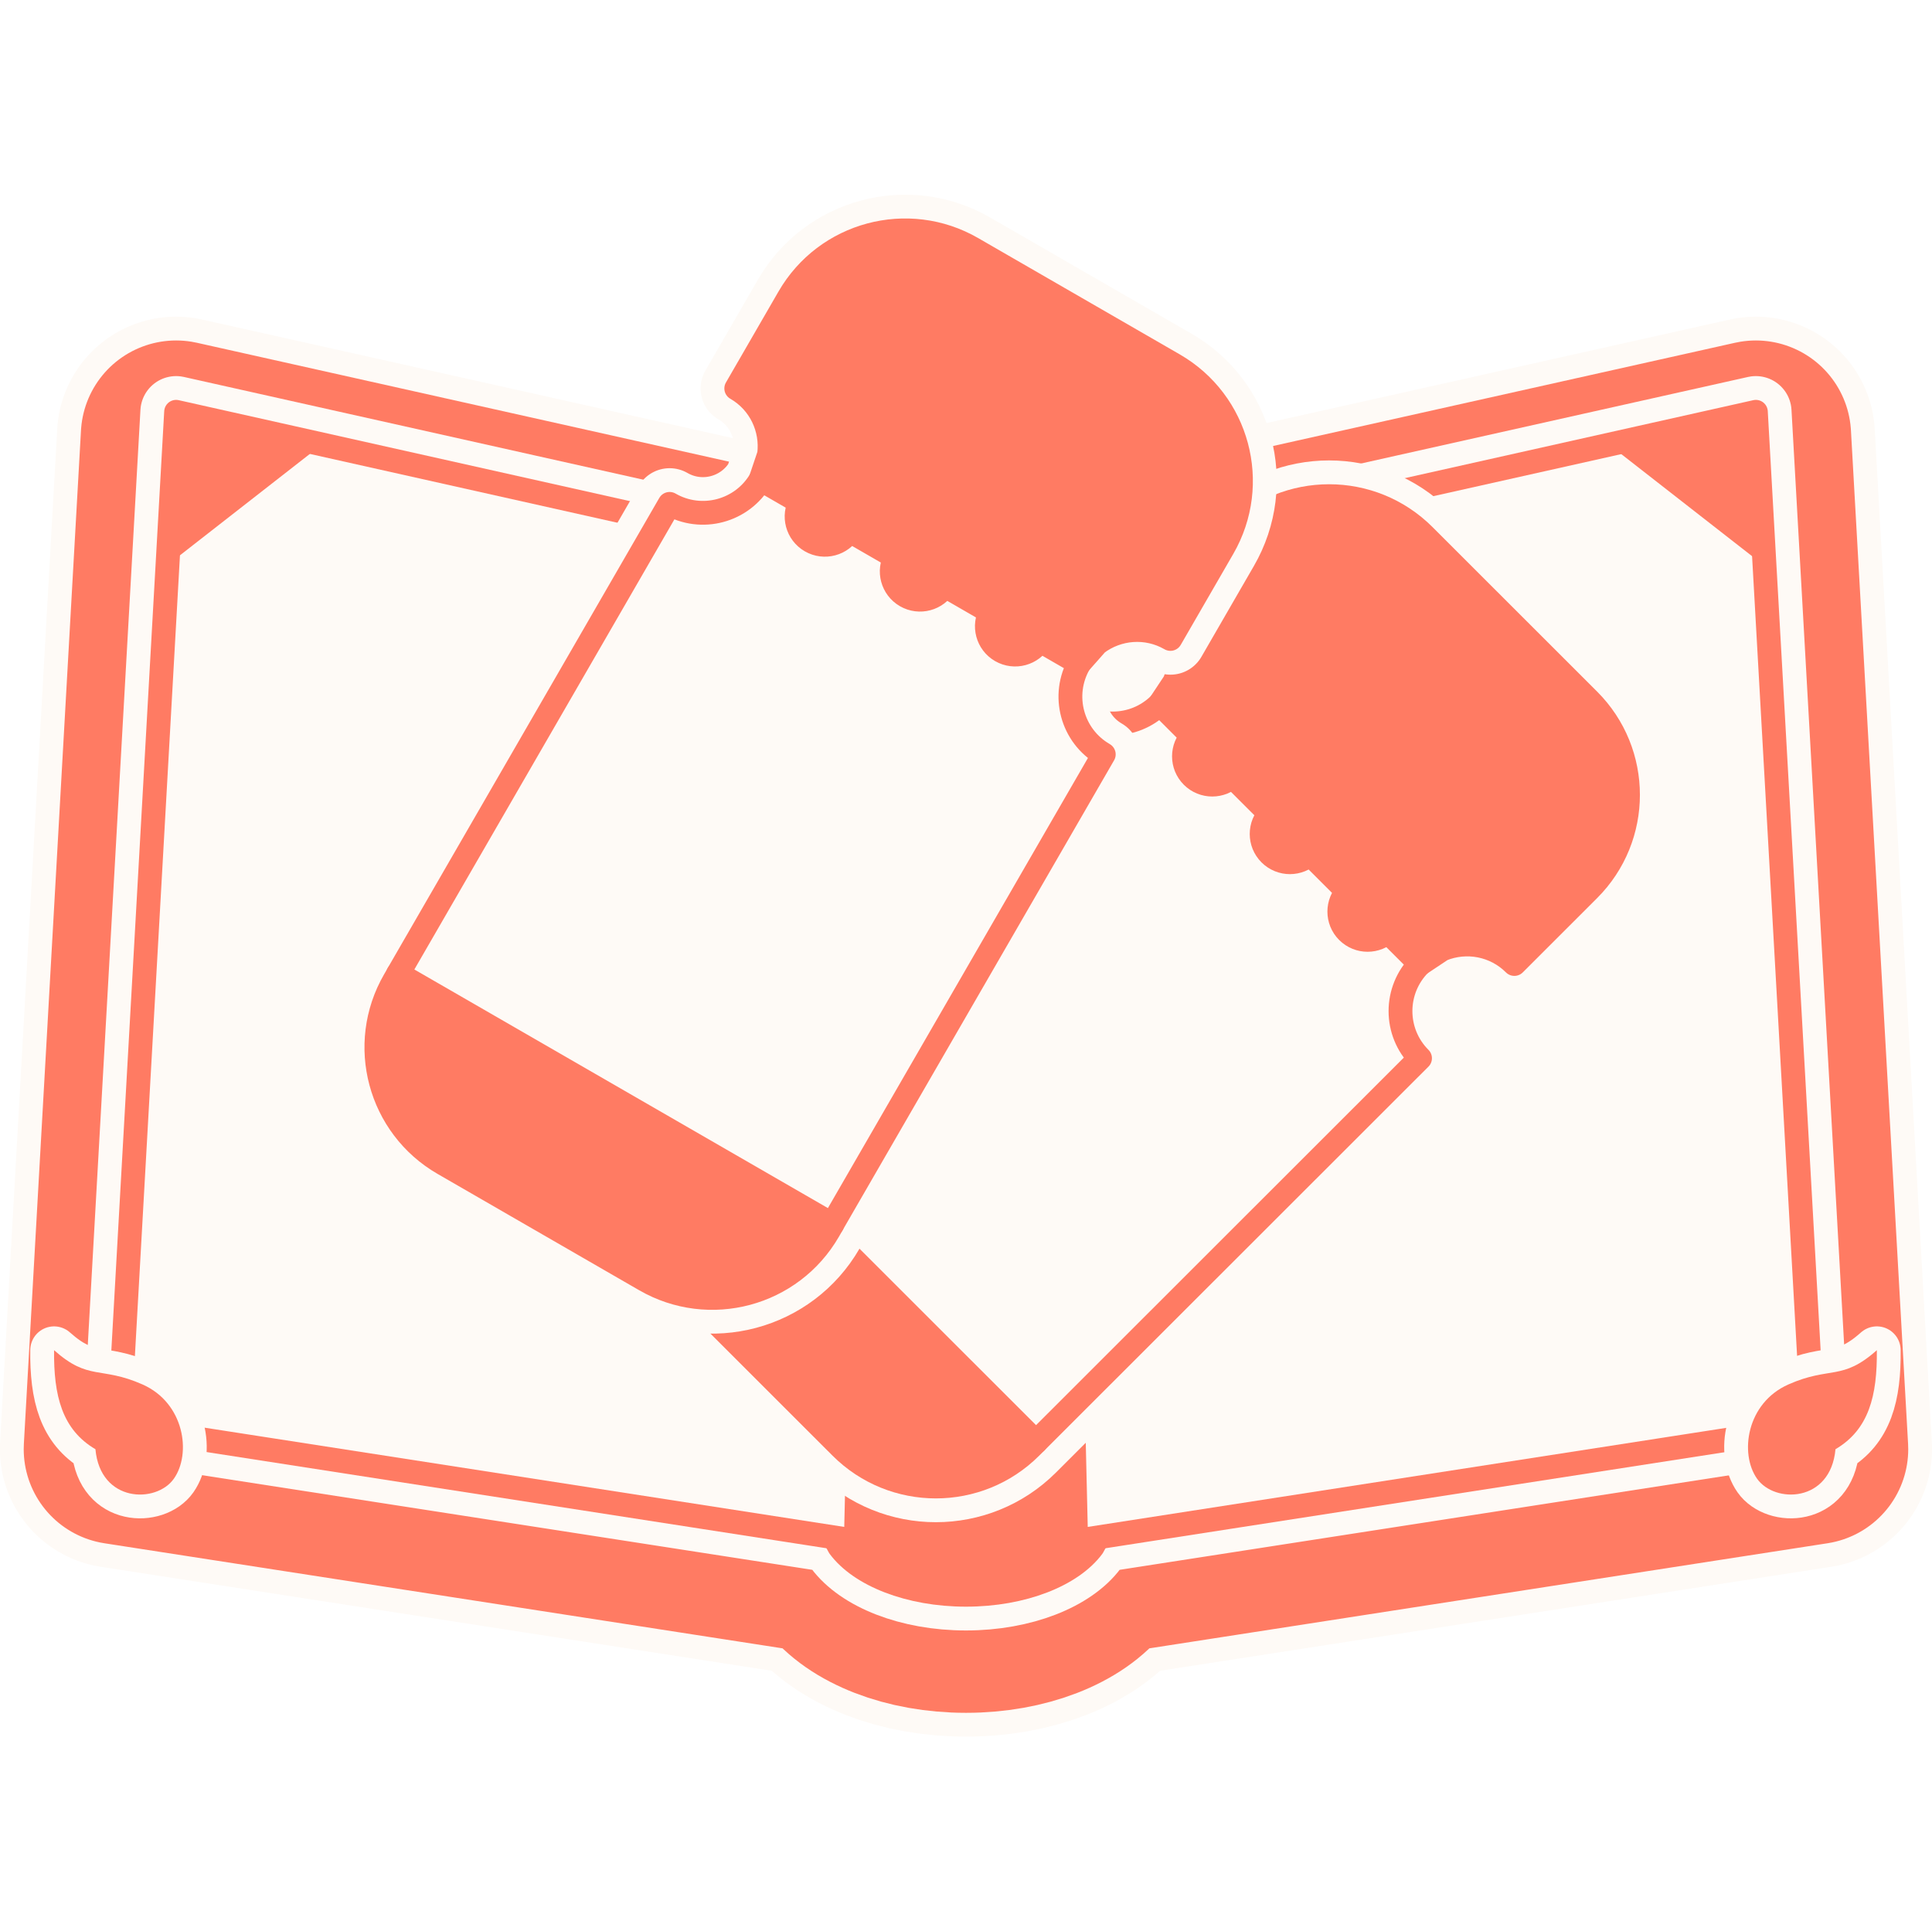
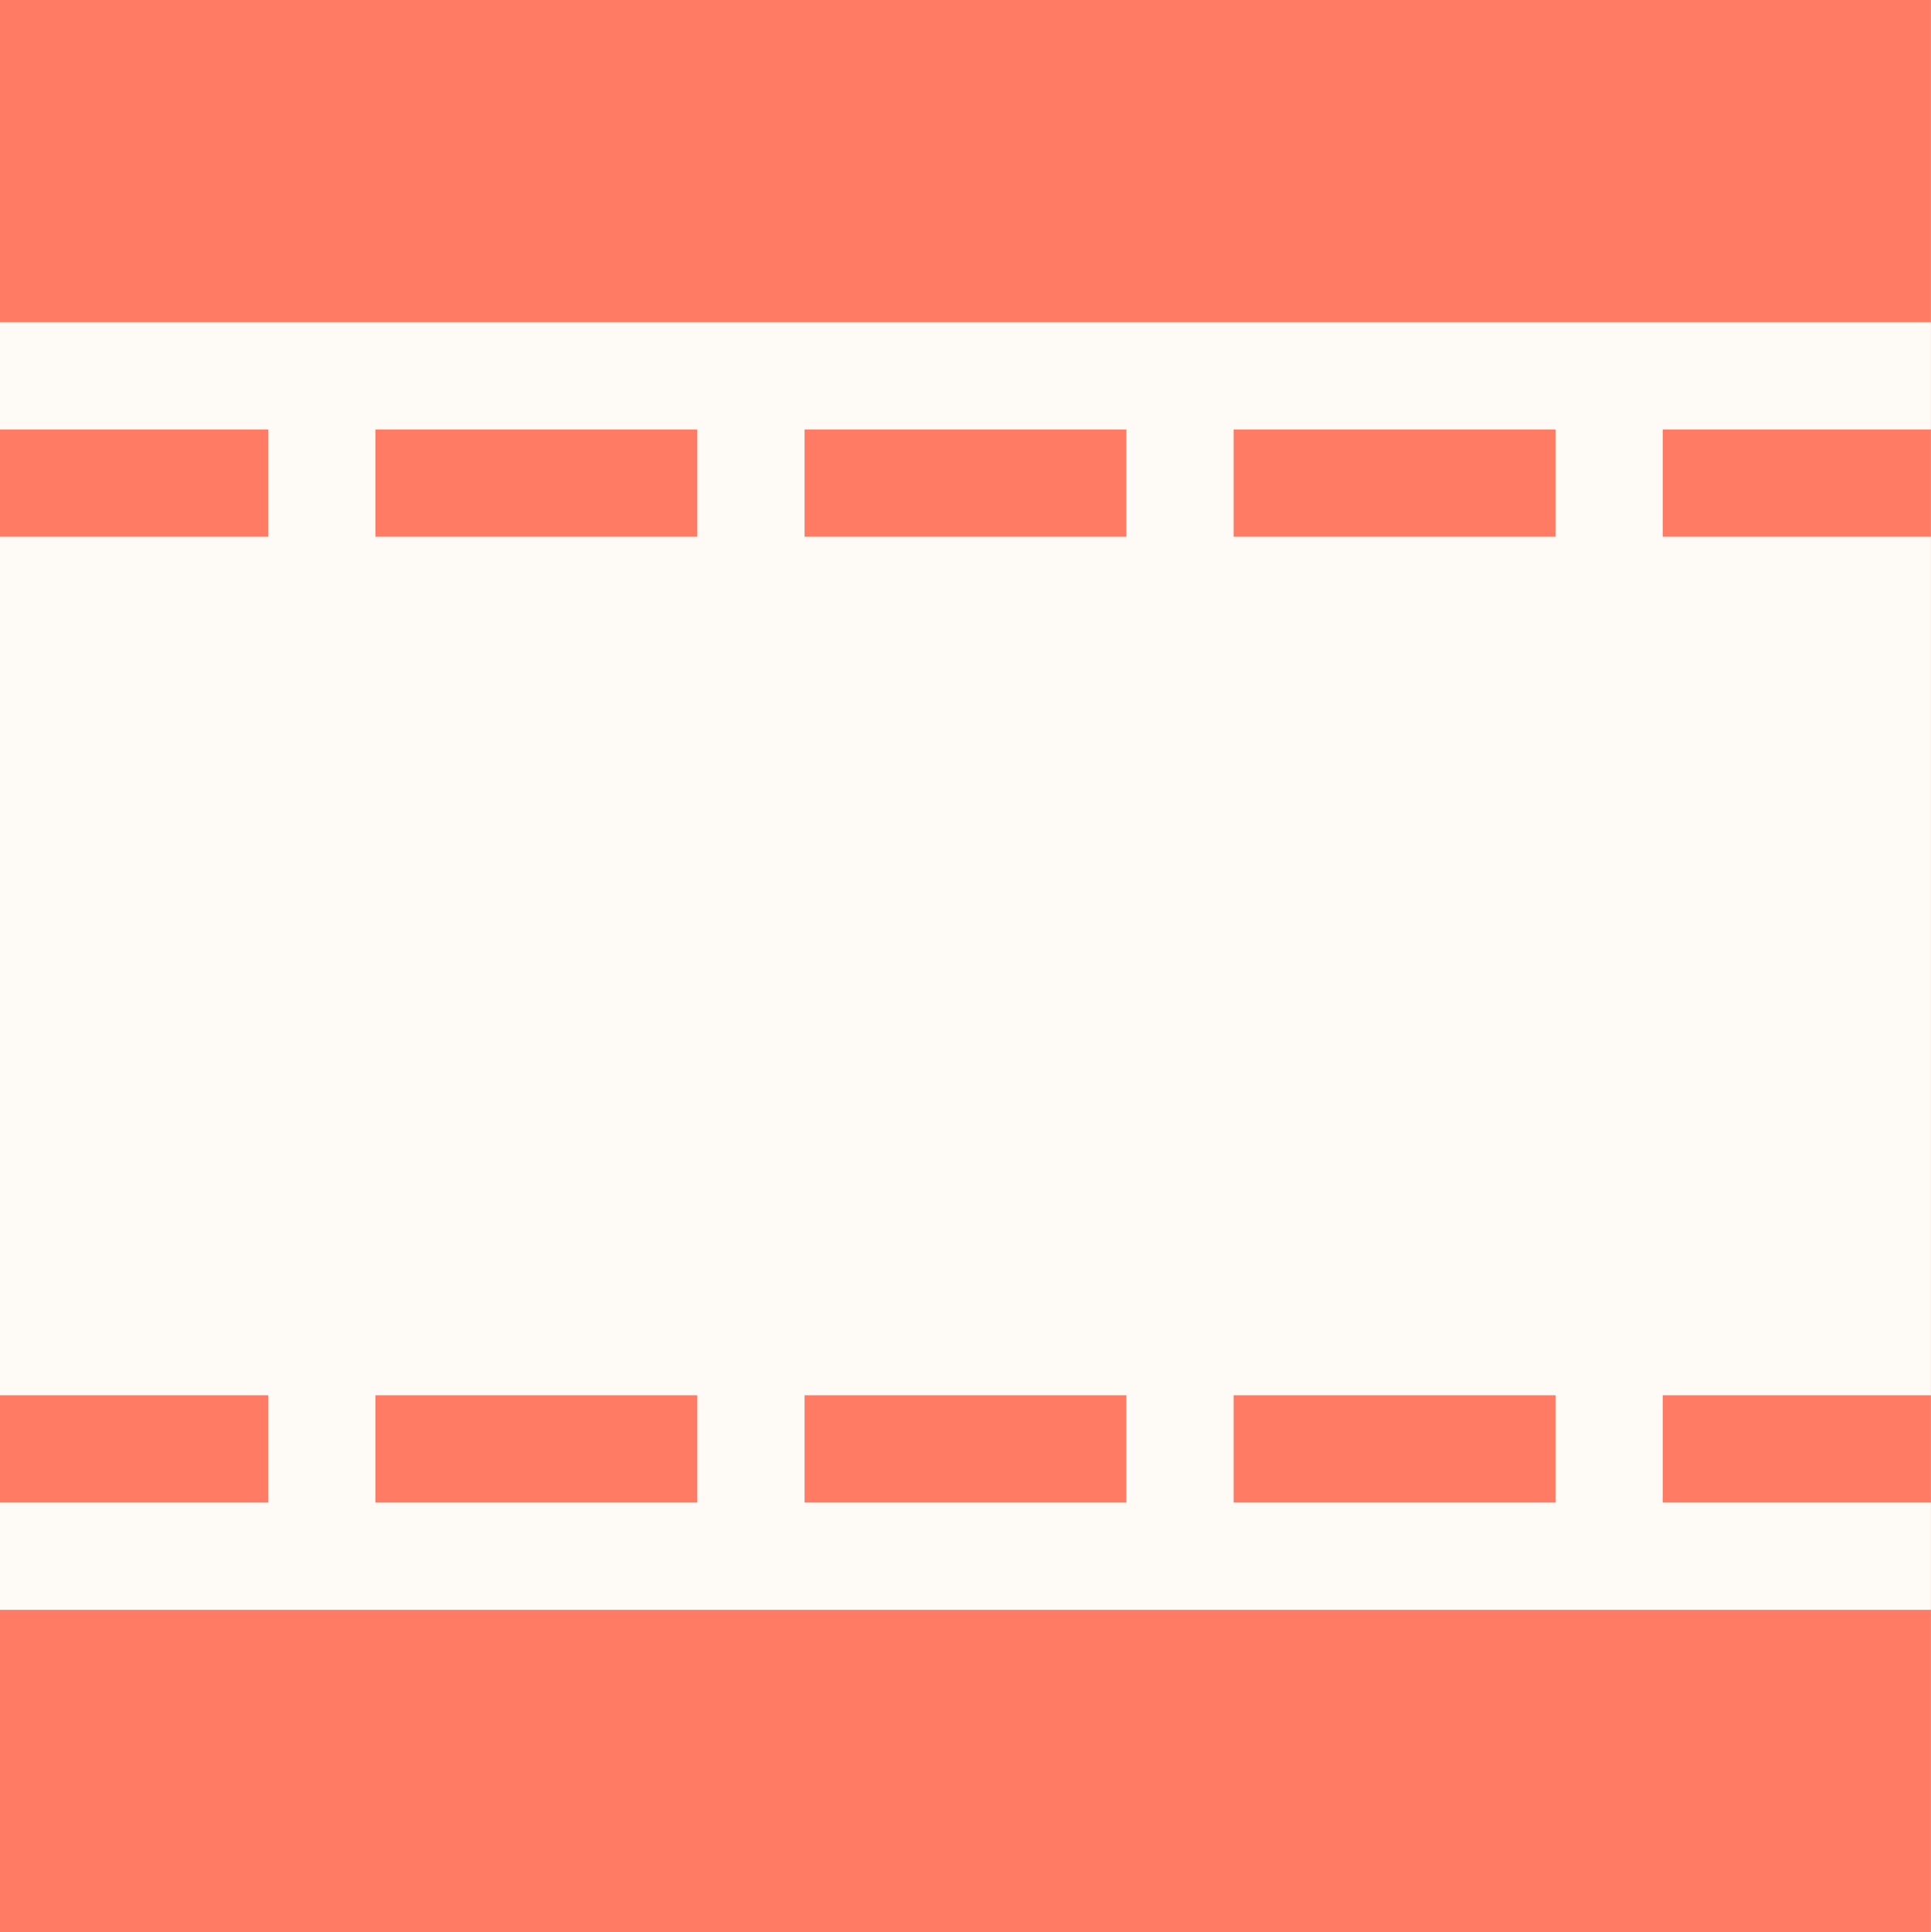
- <svg xmlns="http://www.w3.org/2000/svg" overflow="hidden" viewBox="0 0 1880 1879" xml:space="preserve">
+ <svg xmlns="http://www.w3.org/2000/svg" width="2338" height="2339" xml:space="preserve" overflow="hidden">
  <defs>
-     <clipPath id="a">
-       <rect x="1260" y="298" width="1880" height="1879" />
+     <clipPath id="clip0">
+       <rect x="1031" y="68" width="2338" height="2339" />
    </clipPath>
  </defs>
-   <g transform="translate(-1260 -298)" clip-path="url(#a)">
-     <rect x="1260" y="298" width="1880" height="1879" fill-opacity="0" />
-     <g fill-rule="evenodd">
-       <path transform="matrix(1.0005 0 0 1 -25.358 11.936)" d="m1456 710.07 683.48 152.81c-0.08 3.272-0.16 6.544-0.23 9.815l10.4 4.92c21.29 8.238 46.94 13.049 74.57 13.049 27.62 0 53.28-4.811 74.56-13.049l10.4-4.92c-0.07-3.271-0.15-6.543-0.22-9.815l683.47-152.81 55.57 986.33-695.82 107.88v0l-20.99 3.26 20.99-3.26-5.08 9.38c-20.25 27.42-67.64 46.67-122.88 46.67s-102.64-19.25-122.88-46.67l-5.09-9.38-695.81-107.88 55.56-986.33z" fill="#FEFAF6" stroke="#FEFAF6" stroke-linecap="round" stroke-linejoin="round" stroke-miterlimit="10" stroke-width="231.64" />
-       <path transform="matrix(1.0005 0 0 1 -25.358 11.936)" d="m1456 710.07 683.48 152.81c-0.08 3.272-0.16 6.544-0.23 9.815l10.4 4.92c21.29 8.238 46.94 13.049 74.57 13.049 27.62 0 53.28-4.811 74.56-13.049l10.4-4.92c-0.07-3.271-0.15-6.543-0.22-9.815l683.47-152.81 55.57 986.33-695.82 107.88v0l-20.99 3.26 20.99-3.26-5.08 9.38c-20.25 27.42-67.64 46.67-122.88 46.67s-102.64-19.25-122.88-46.67l-5.09-9.38-695.81-107.88 55.56-986.33z" fill="#FF7B63" stroke="#FF7B63" stroke-linecap="round" stroke-linejoin="round" stroke-miterlimit="10" stroke-width="185.31" />
-       <path transform="matrix(1.0005 0 0 1 -25.358 11.936)" d="m1456 686.82 683.48 152.95c-0.08 3.274-0.16 6.549-0.23 9.824l10.4 4.924c21.29 8.246 46.94 13.061 74.57 13.061 27.62 0 53.28-4.815 74.56-13.061l10.4-4.924c-0.07-3.275-0.15-6.549-0.22-9.824l683.47-152.95 55.57 987.2-695.82 107.97v0l-20.99 3.27 20.99-3.27-5.08 9.4c-20.25 27.45-67.64 46.7-122.88 46.7s-102.64-19.25-122.88-46.7l-5.09-9.4-695.81-107.97 55.56-987.2z" fill="none" stroke="#FEFAF6" stroke-linecap="round" stroke-linejoin="round" stroke-miterlimit="10" stroke-width="69.491" />
-       <path transform="matrix(1.0005 0 0 1 -25.358 11.936)" d="m2139 849.56 10.44 4.923c21.35 8.247 47.09 13.062 74.8 13.062 27.7 0 53.45-4.815 74.8-13.062l10.44-4.923 20.41 865.64 1.65 70.05 21.07-3.26-5.1 9.4c-20.31 27.45-67.86 46.7-123.27 46.7s-102.96-19.25-123.28-46.7l-5.09-9.4 21.07 3.26 1.64-70.05z" fill="#FF7B63" stroke="#FF7B63" stroke-linecap="round" stroke-linejoin="round" stroke-miterlimit="10" stroke-width="23.164" />
-       <path transform="matrix(1.0005 0 0 1 -25.358 11.936)" d="m1456 686.82-55.55 987.45 716.65 111.26 22.22-945.72-683.32-152.99z" fill="#FEFAF6" stroke="#FF7B63" stroke-linecap="round" stroke-linejoin="round" stroke-miterlimit="10" stroke-width="23.164" />
-       <path transform="matrix(-1.0005 0 0 1 3024.2 698.76)" d="M55.555 0 0 987.45 716.654 1098.71 738.876 152.985 55.555 0Z" fill="#FEFAF6" stroke="#FF7B63" stroke-linecap="round" stroke-linejoin="round" stroke-miterlimit="10" stroke-width="23.164" />
-       <path transform="matrix(1.0005 0 0 1 -25.358 11.936)" d="m2993.6 1725.1c-17.16-24.4-10.29-73.64 30.53-91.7 40.8-18.06 52.13-3.12 86-33.34 0.47 44.28-7.74 77.28-40.23 96.38-4.68 52.1-59.13 53.06-76.3 28.66z" fill="none" stroke="#FEFAF6" stroke-linecap="round" stroke-linejoin="round" stroke-miterlimit="10" stroke-width="46.327" />
-       <path transform="matrix(1.0005 0 0 1 -25.358 11.936)" d="m2993.6 1725.1c-17.16-24.4-10.29-73.64 30.53-91.7 40.8-18.06 52.13-3.12 86-33.34 0.47 44.28-7.74 77.28-40.23 96.38-4.68 52.1-59.13 53.06-76.3 28.66z" fill="#FF7B63" />
-       <path transform="matrix(-1.0005 0 0 1 1438 1612)" d="m8.786 125.04c-17.167-24.4-10.289-73.634 30.52-91.695 40.809-18.061 52.139-3.126 86.012-33.344 0.462 44.285-7.746 77.281-40.232 96.384-4.682 52.1-59.133 53.055-76.301 28.655z" fill="none" stroke="#FEFAF6" stroke-linecap="round" stroke-linejoin="round" stroke-miterlimit="10" stroke-width="46.327" />
-       <path transform="matrix(-1.0005 0 0 1 1438 1612)" d="m8.786 125.04c-17.167-24.4-10.289-73.634 30.52-91.695 40.809-18.061 52.139-3.126 86.012-33.344 0.462 44.285-7.746 77.281-40.232 96.384-4.682 52.1-59.133 53.055-76.301 28.655z" fill="#FF7B63" />
-       <path transform="matrix(1.0005 0 0 1 -25.358 11.936)" d="m1454.8 686.32 143.18 32.213-151.61 118.39z" fill="#FF7B63" />
-       <path transform="matrix(-1.0005 0 0 1 2977.2 698.25)" d="m8.432 0-8.432 150.6 151.62-118.39z" fill="#FF7B63" />
-       <path transform="matrix(1.0005 0 0 1 -25.358 11.936)" d="m1942.5 1349.7 5.11-5.12 373.44-373.44c25.33 25.329 66.4 25.329 91.73 0v0l14.24-21.455c9.5-23.422 4.75-51.271-14.24-70.268l72.27-72.271c50.99-50.998 133.67-50.998 184.68 0l160.09 160.1c51.01 50.992 51.01 133.68 0 184.68l-72.27 72.27c-18.99-19-46.85-23.74-70.27-14.25l-21.44 14.25v0 0c-25.33 25.33-25.33 66.4 0 91.72l-373.45 373.45-5.12 5.11c-50.99 51-133.68 51-184.68 0l-160.09-160.1c-51.01-51-51.01-133.68 0-184.68z" fill="#FF7B63" stroke="#FEFAF6" stroke-linecap="round" stroke-linejoin="round" stroke-miterlimit="10" stroke-width="69.491" />
-       <path transform="matrix(1.0005 0 0 1 -25.358 11.936)" d="m1942.5 1349.7 5.12-5.12 344.78 344.79-5.12 5.11c-50.99 51-133.68 51-184.68 0l-160.1-160.1c-51-51-51-133.68 0-184.68z" fill="#FF7B63" stroke="#FF7B63" stroke-linecap="round" stroke-linejoin="round" stroke-miterlimit="10" stroke-width="23.164" />
-       <path transform="matrix(1.0005 0 0 1 -25.358 11.936)" d="m2412.8 879.44 72.28-72.271c50.99-50.998 133.67-50.998 184.68 0l160.09 160.1c51.01 50.992 51.01 133.68 0 184.68l-72.27 72.27c-18.99-19-46.85-23.74-70.27-14.25l-21.44 14.25-31.54-31.53 6.04-9.1c4.04-9.94 2.02-21.75-6.04-29.8-8.06-8.06-19.86-10.07-29.8-6.05l-9.09 6.05-36.66-36.65 6.05-9.1c4.02-9.93 2.01-21.74-6.05-29.8-8.05-8.06-19.87-10.07-29.8-6.04l-9.1 6.03-36.64-36.64 6.03-9.09c4.04-9.94 2.03-21.75-6.03-29.81-8.07-8.057-19.87-10.071-29.81-6.043l-9.1 6.043-31.52-31.53 14.24-21.455c9.5-23.422 4.75-51.271-14.25-70.268z" fill="#FF7B63" stroke="#FF7B63" stroke-linecap="round" stroke-linejoin="round" stroke-miterlimit="10" stroke-width="23.164" />
-       <path transform="matrix(1.0005 0 0 1 -25.358 11.936)" d="m1947.6 1344.6 373.44-373.44c25.33 25.329 66.4 25.329 91.73 0v0l31.52 31.53v0c-10.74 10.74-10.74 28.16 0 38.9 10.75 10.75 28.16 10.75 38.91 0v0l36.64 36.64v0.01c-10.74 10.74-10.74 28.15 0 38.9 10.74 10.74 28.16 10.74 38.9 0v0l36.66 36.65v0c-10.75 10.74-10.75 28.16 0 38.9 10.73 10.74 28.15 10.74 38.89 0v-0.01l31.54 31.54v0c-25.33 25.33-25.33 66.4 0 91.72l-373.45 373.45z" fill="#FEFAF6" stroke="#FF7B63" stroke-linecap="round" stroke-linejoin="round" stroke-miterlimit="10" stroke-width="23.164" />
-       <path transform="matrix(1.0005 0 0 1 -25.358 11.936)" d="m1668.3 1240.1 3.62-6.27 264.07-457.37c31.02 17.91 70.68 7.282 88.59-23.74v0l8.21-24.411c3.11-25.083-8.68-50.754-31.94-64.186l51.1-88.515c36.06-62.459 115.93-83.859 178.38-47.798l196.08 113.21c62.47 36.06 83.87 115.93 47.8 178.38l-51.1 88.515c-23.26-13.433-51.39-10.813-71.55 4.425l-17.05 19.314v0 1e-3c-17.91 31.02-7.27 70.687 23.75 88.587l-267.69 463.65c-36.06 62.46-115.92 83.86-178.39 47.8l-196.08-113.21c-62.45-36.06-83.86-115.93-47.8-178.39z" fill="#FF7B63" stroke="#FEFAF6" stroke-linecap="round" stroke-linejoin="round" stroke-miterlimit="10" stroke-width="69.491" />
-       <path transform="matrix(1.0005 0 0 1 -25.358 11.936)" d="m1668.3 1240.1 3.62-6.27 422.27 243.8-3.62 6.27c-36.06 62.46-115.92 83.86-178.39 47.8l-196.08-113.21c-62.45-36.06-83.86-115.93-47.8-178.39z" fill="#FF7B63" stroke="#FF7B63" stroke-linecap="round" stroke-linejoin="round" stroke-miterlimit="10" stroke-width="23.164" />
-       <path transform="matrix(1.0005 0 0 1 -25.358 11.936)" d="m2000.8 664.09 51.1-88.515c36.06-62.459 115.93-83.859 178.38-47.798l196.08 113.21c62.47 36.06 83.87 115.93 47.8 178.38l-51.1 88.515c-23.26-13.434-51.39-10.813-71.55 4.424l-17.05 19.315-38.61-22.295 3.48-10.353c1.32-10.638-3.68-21.525-13.54-27.223-9.88-5.696-21.81-4.586-30.36 1.877l-7.23 8.192-44.88-25.914 3.48-10.353c1.33-10.638-3.68-21.525-13.55-27.222-9.87-5.698-21.79-4.586-30.34 1.876l-7.23 8.191-44.89-25.913 3.49-10.353c1.31-10.639-3.69-21.526-13.56-27.223-9.86-5.696-21.79-4.585-30.34 1.876l-7.23 8.193-38.62-22.295 8.21-24.411c3.11-25.083-8.68-50.754-31.94-64.186z" fill="#FF7B63" stroke="#FF7B63" stroke-linecap="round" stroke-linejoin="round" stroke-miterlimit="10" stroke-width="23.164" />
-       <path transform="matrix(1.0005 0 0 1 -25.358 11.936)" d="m1671.9 1233.8 264.07-457.37c31.02 17.91 70.68 7.282 88.59-23.74v0l38.62 22.295v0c-7.6 13.157-3.09 29.98 10.07 37.576 13.15 7.596 29.98 3.088 37.57-10.068v-1e-3l44.89 25.914v0c-7.6 13.158-3.09 29.98 10.07 37.576s29.98 3.089 37.58-10.069v0l44.87 25.914v1e-3c-7.59 13.156-3.09 29.979 10.07 37.575s29.98 3.088 37.58-10.068v-1e-3l38.61 22.295v1e-3c-17.91 31.02-7.27 70.687 23.75 88.587l-264.07 457.38z" fill="#FEFAF6" stroke="#FF7B63" stroke-linecap="round" stroke-linejoin="round" stroke-miterlimit="10" stroke-width="23.164" />
-     </g>
+   <g clip-path="url(#clip0)" transform="translate(-1031 -68)">
+     <rect x="1031" y="68" width="2338" height="2339" fill="#FF7B63" />
+     <path d="M2524.72 1757.17 2524.72 1887.08 2914.39 1887.08 2914.39 1757.17 2524.72 1757.17ZM2005.17 1757.17 2005.17 1887.08 2394.83 1887.08 2394.83 1757.17 2005.17 1757.17ZM1485.61 1757.17 1485.61 1887.08 1875.28 1887.08 1875.28 1757.17 1485.61 1757.17ZM2524.72 587.917 2524.72 717.833 2914.39 717.833 2914.39 587.917 2524.72 587.917ZM2005.17 587.917 2005.17 717.833 2394.83 717.833 2394.83 587.917 2005.17 587.917ZM1485.61 587.917 1485.61 717.833 1875.28 717.833 1875.28 587.917 1485.61 587.917ZM1031 458 3369 458 3369 587.917 3044.28 587.917 3044.28 717.833 3369 717.833 3369 1757.17 3044.28 1757.17 3044.28 1887.08 3369 1887.08 3369 2017 1031 2017 1031 1887.08 1355.72 1887.08 1355.72 1757.17 1031 1757.17 1031 717.833 1355.72 717.833 1355.72 587.917 1031 587.917 1031 458Z" fill="#FEFAF6" fill-rule="evenodd" />
  </g>
</svg>
